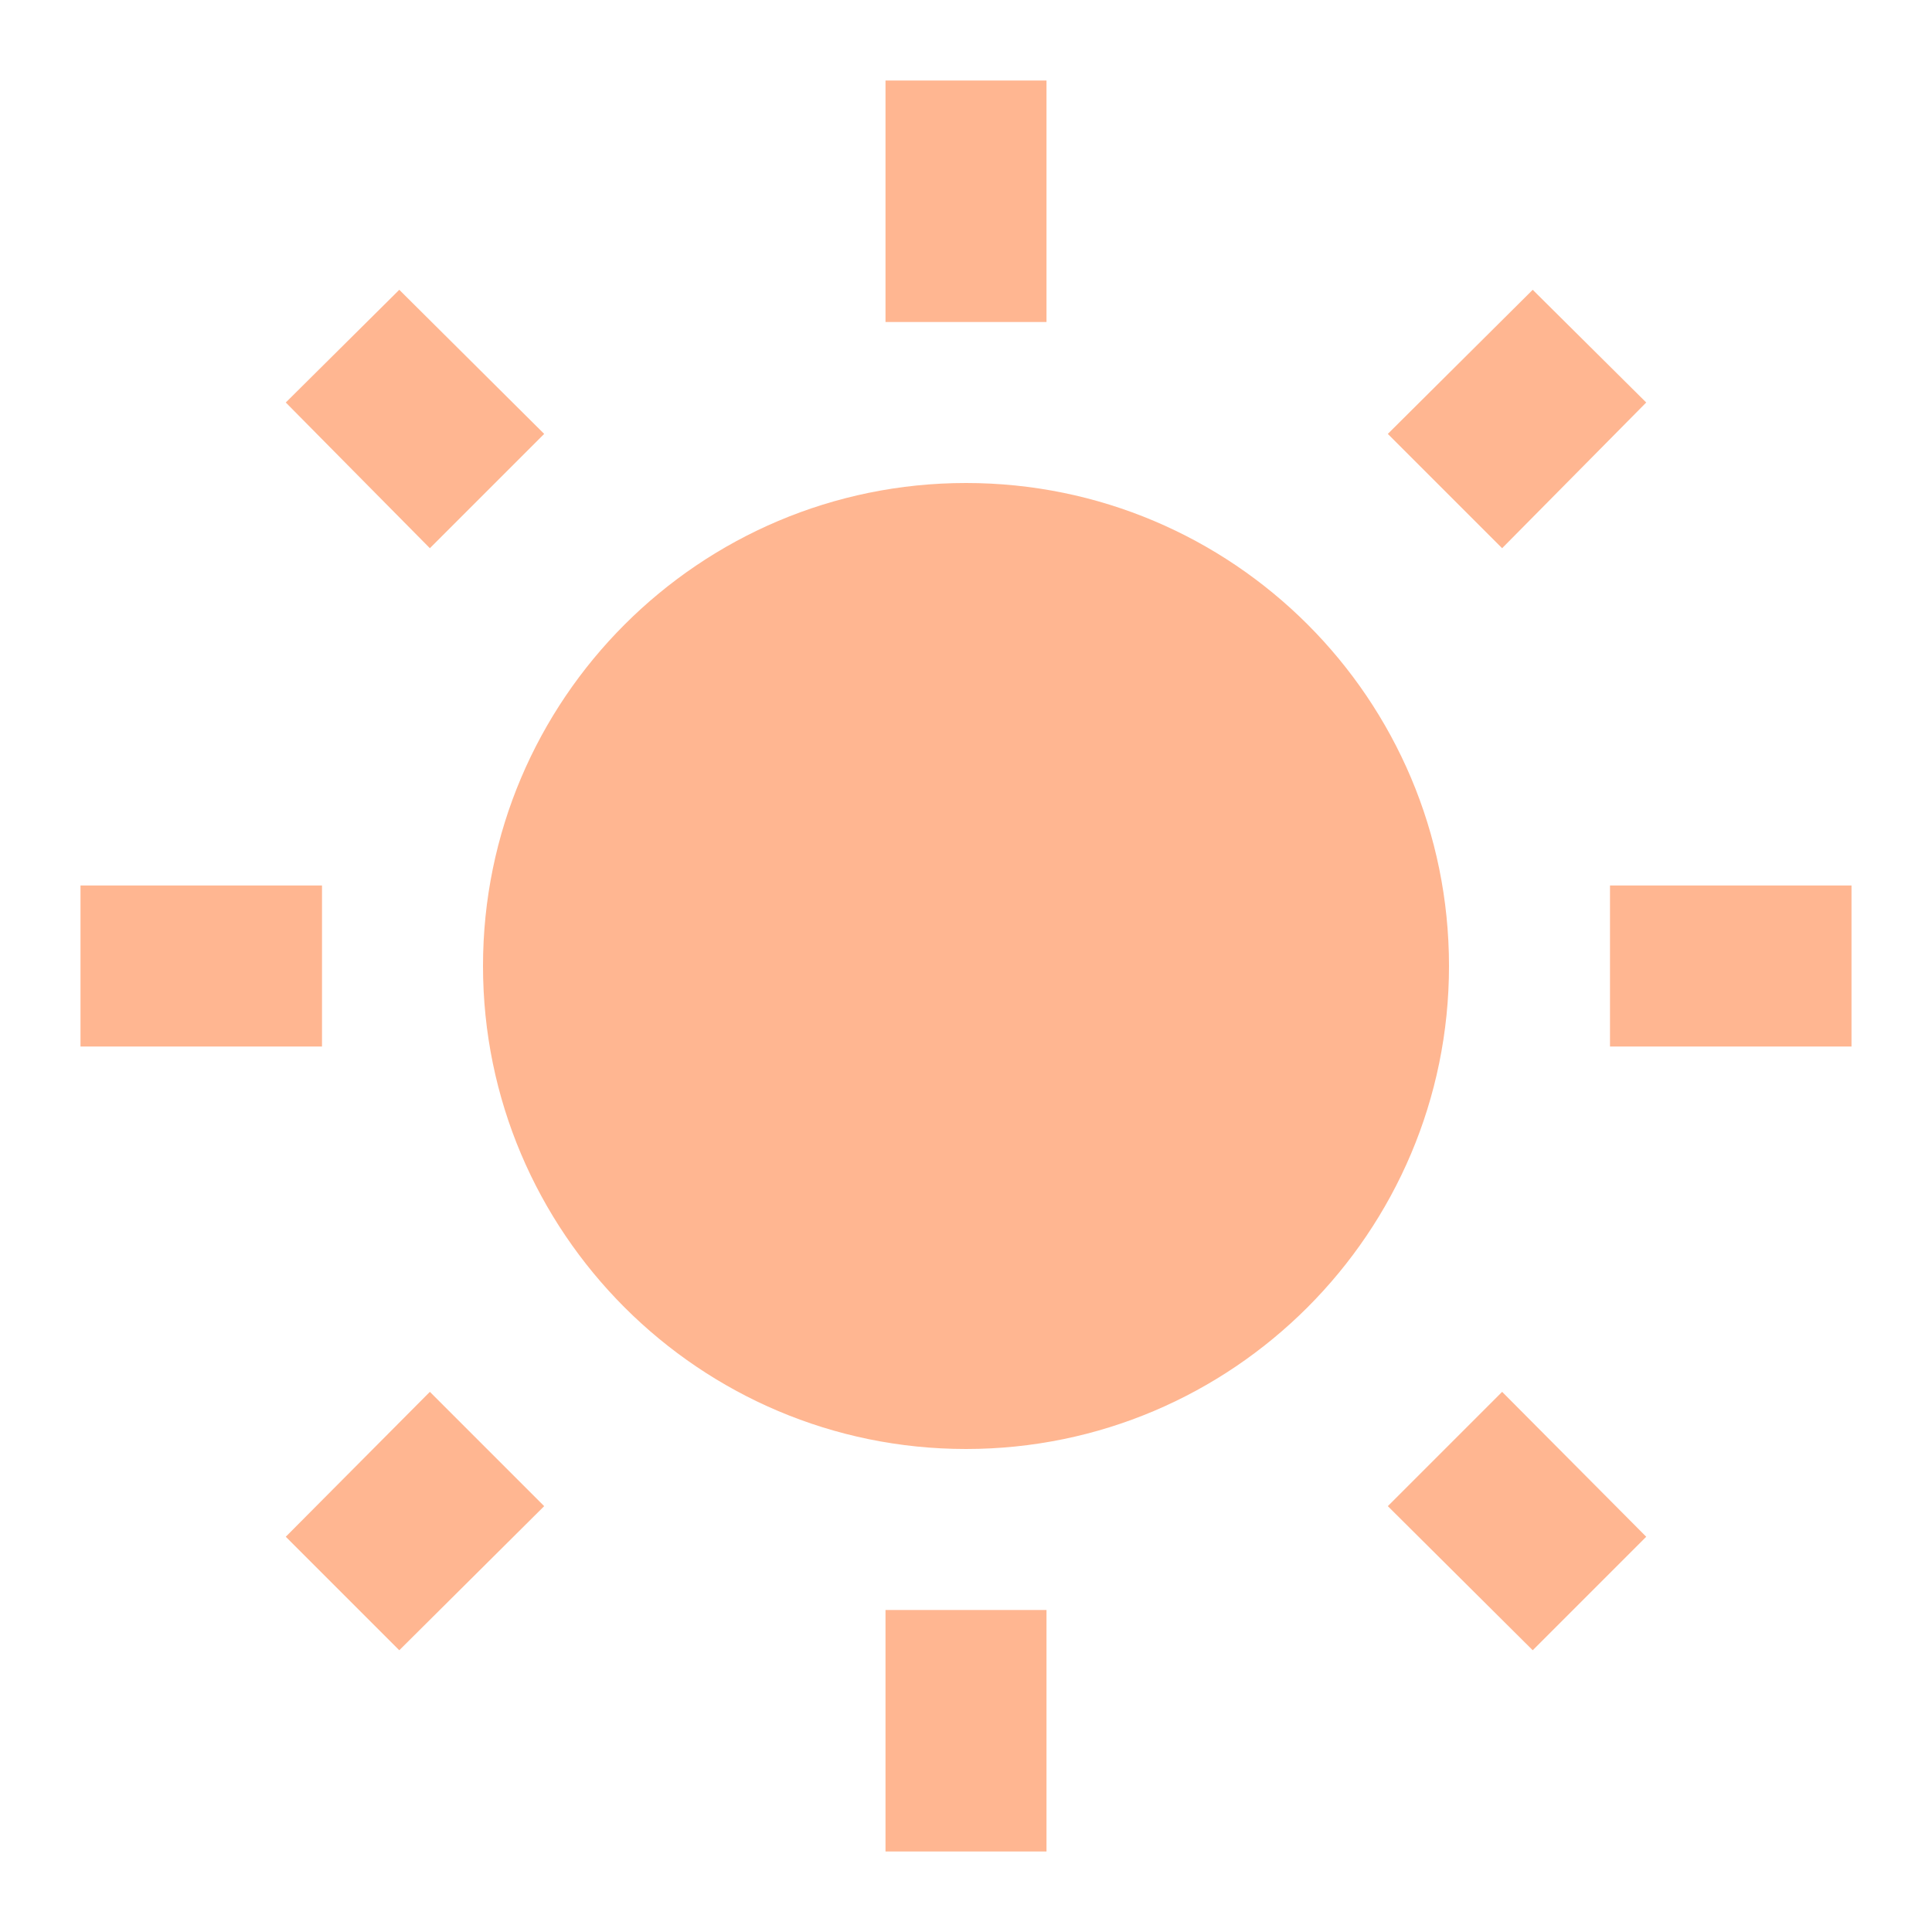
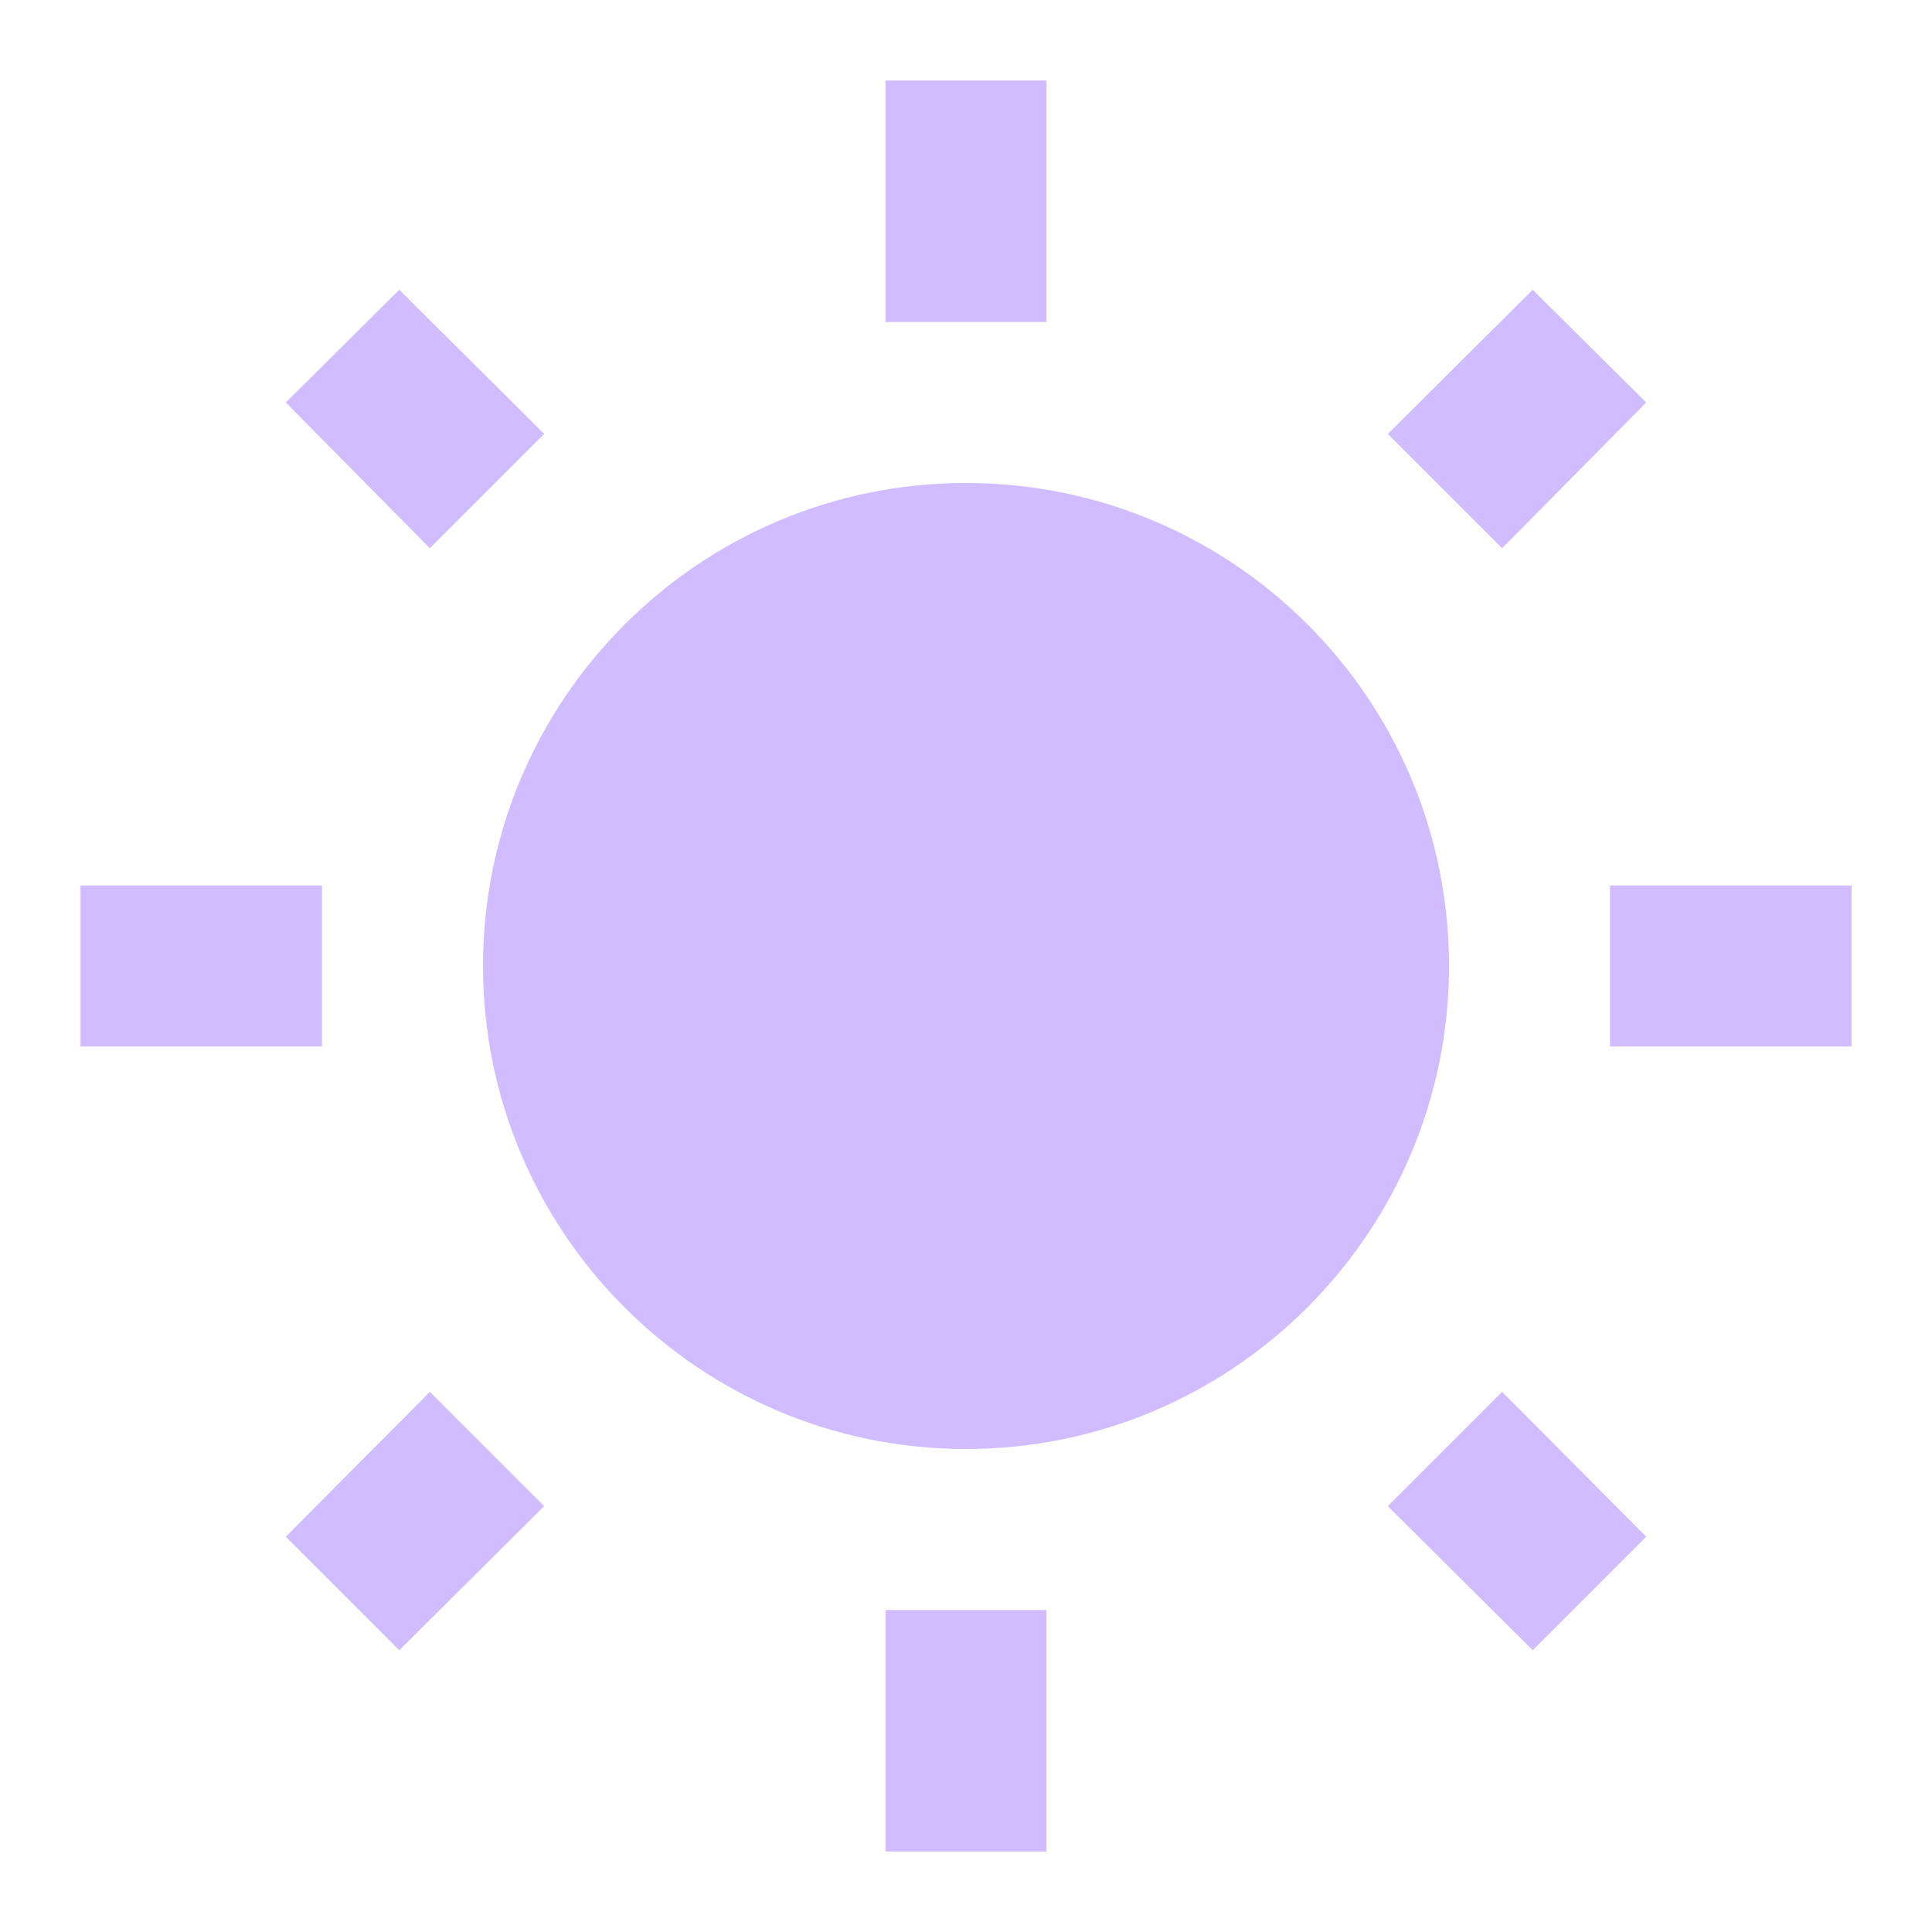
- <svg xmlns="http://www.w3.org/2000/svg" fill="#FFB691" preserveAspectRatio="xMidYMid meet" id="mdi-white-balance-sunny" viewBox="0 0 24 24">
+ <svg xmlns="http://www.w3.org/2000/svg" fill="#D0BCFF" preserveAspectRatio="xMidYMid meet" id="mdi-white-balance-sunny" viewBox="0 0 24 24">
  <path d="M3.55 19.09L4.96 20.5L6.76 18.71L5.34 17.29M12 6C8.69 6 6 8.69 6 12S8.69 18 12 18 18 15.31 18 12C18 8.68 15.31 6 12 6M20 13H23V11H20M17.24 18.71L19.04 20.5L20.45 19.09L18.66 17.29M20.45 5L19.04 3.6L17.24 5.39L18.66 6.81M13 1H11V4H13M6.76 5.39L4.96 3.6L3.55 5L5.34 6.81L6.76 5.39M1 13H4V11H1M13 20H11V23H13" />
</svg>
